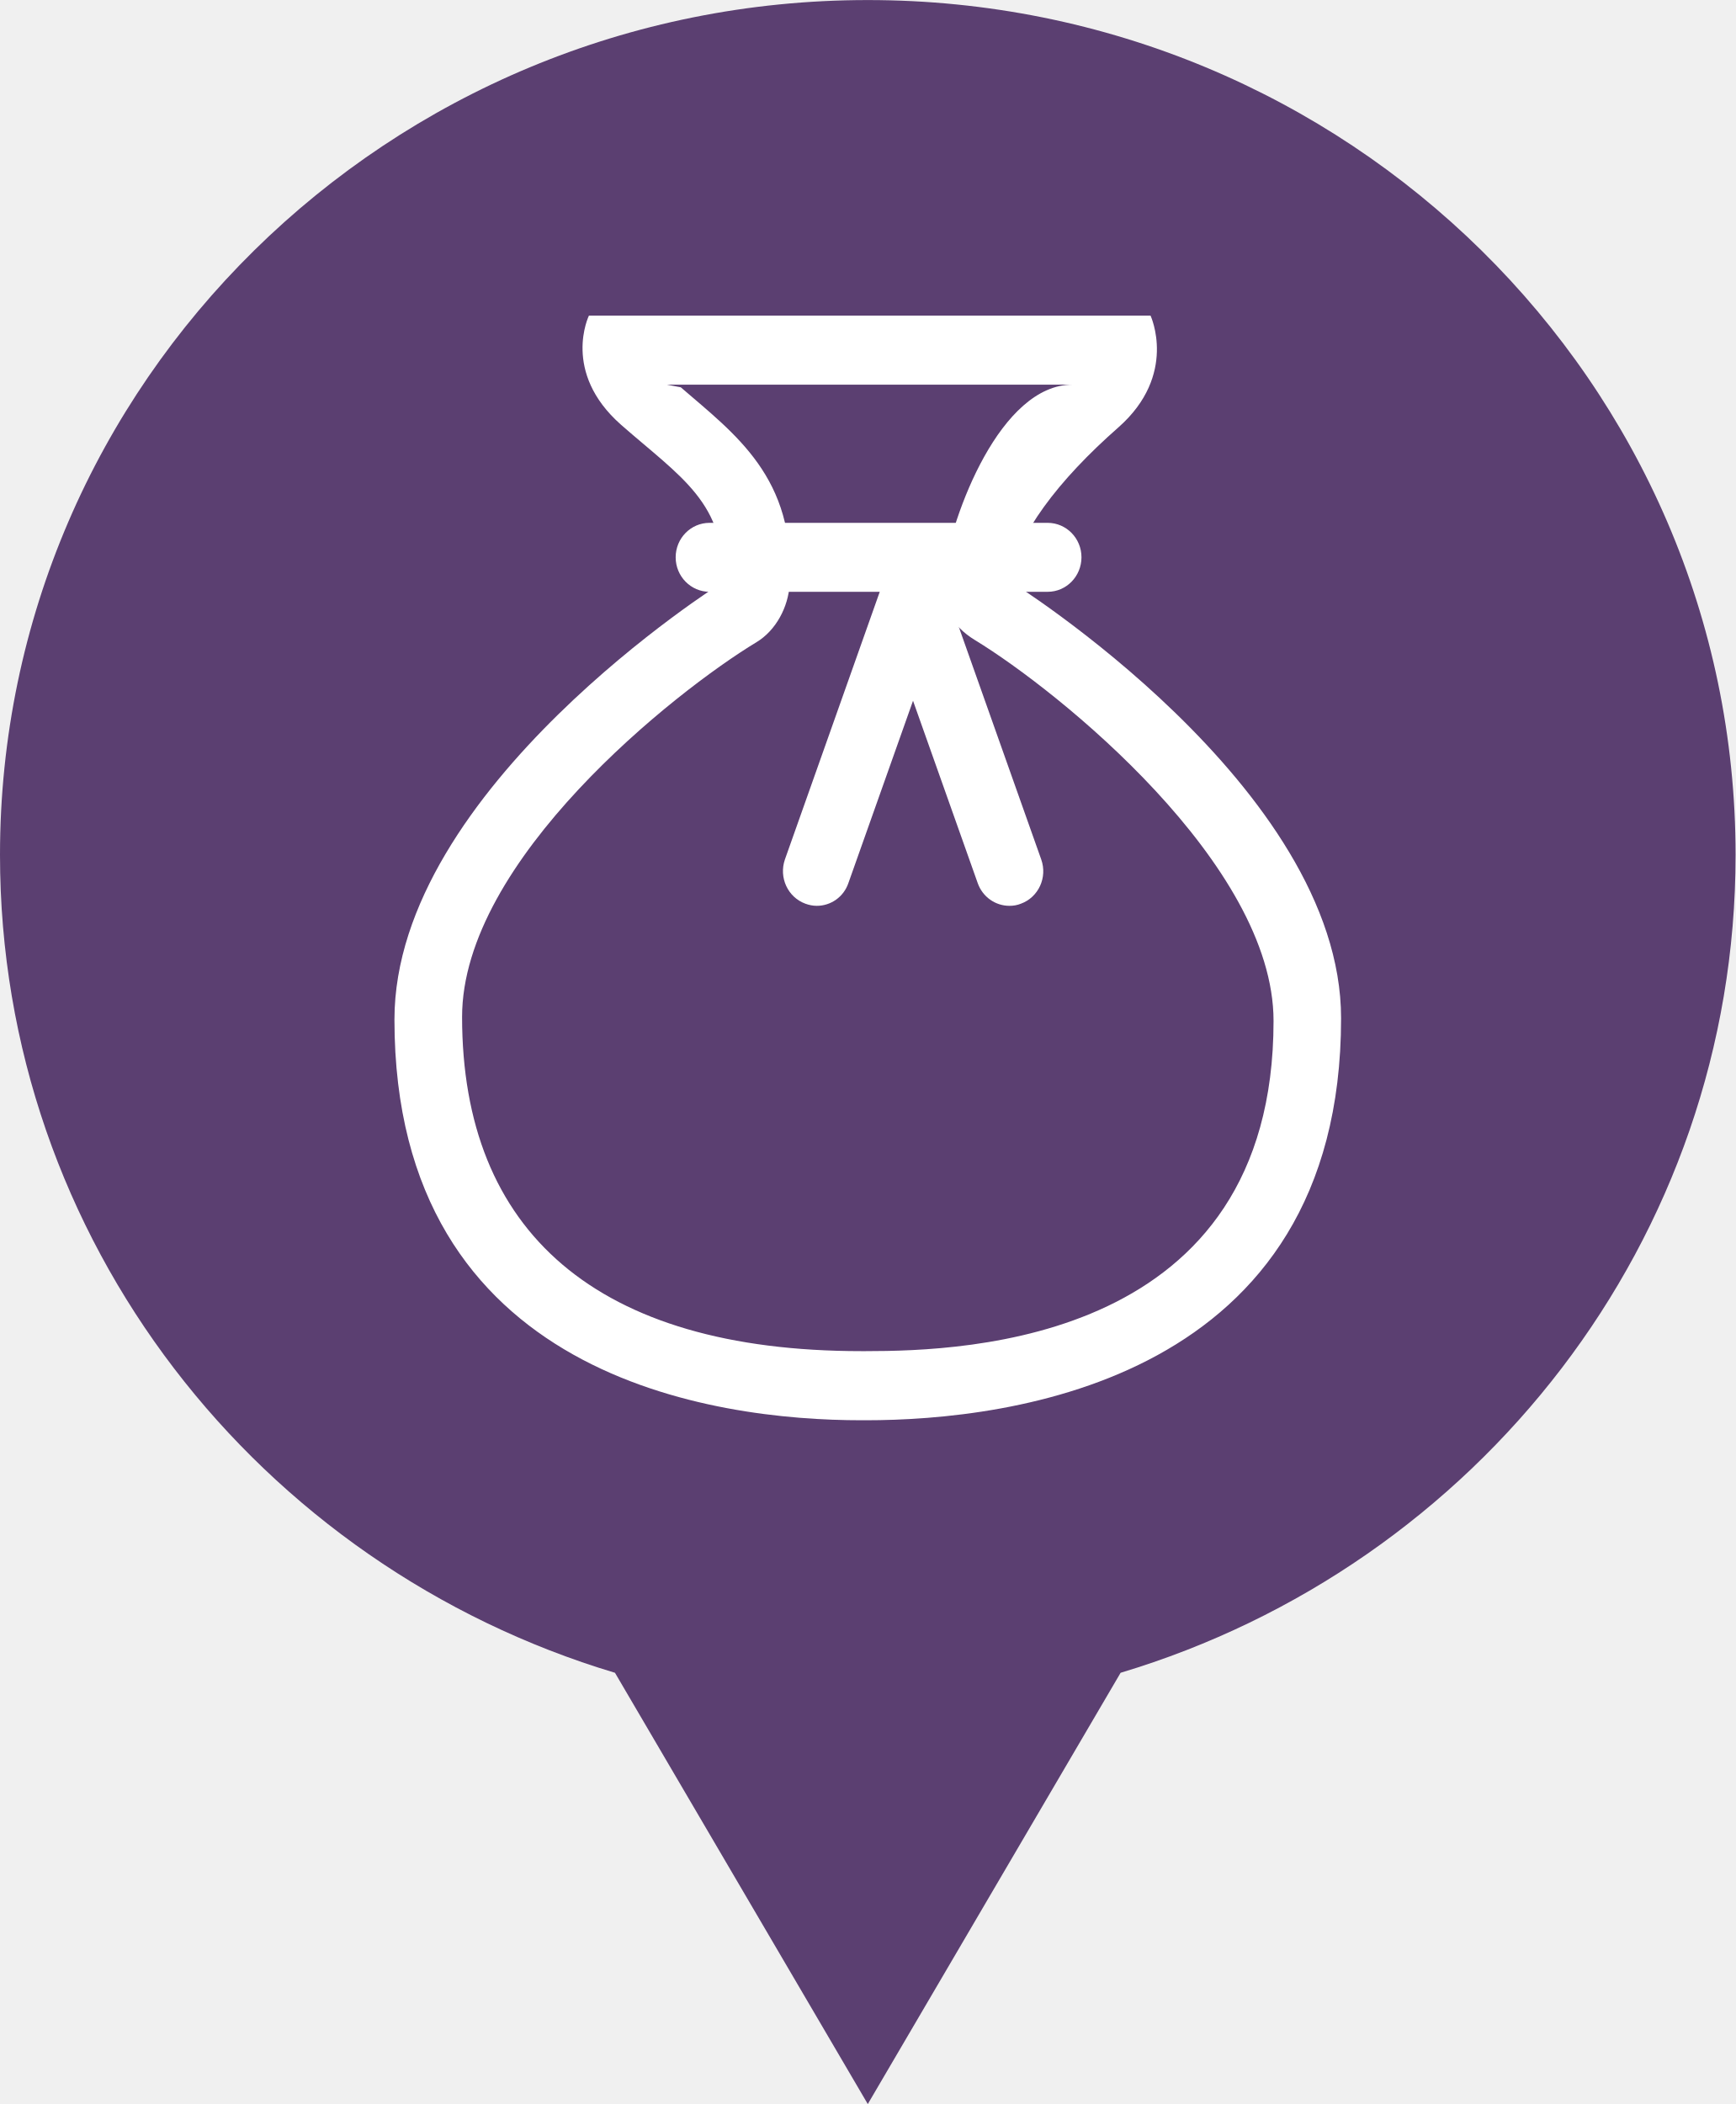
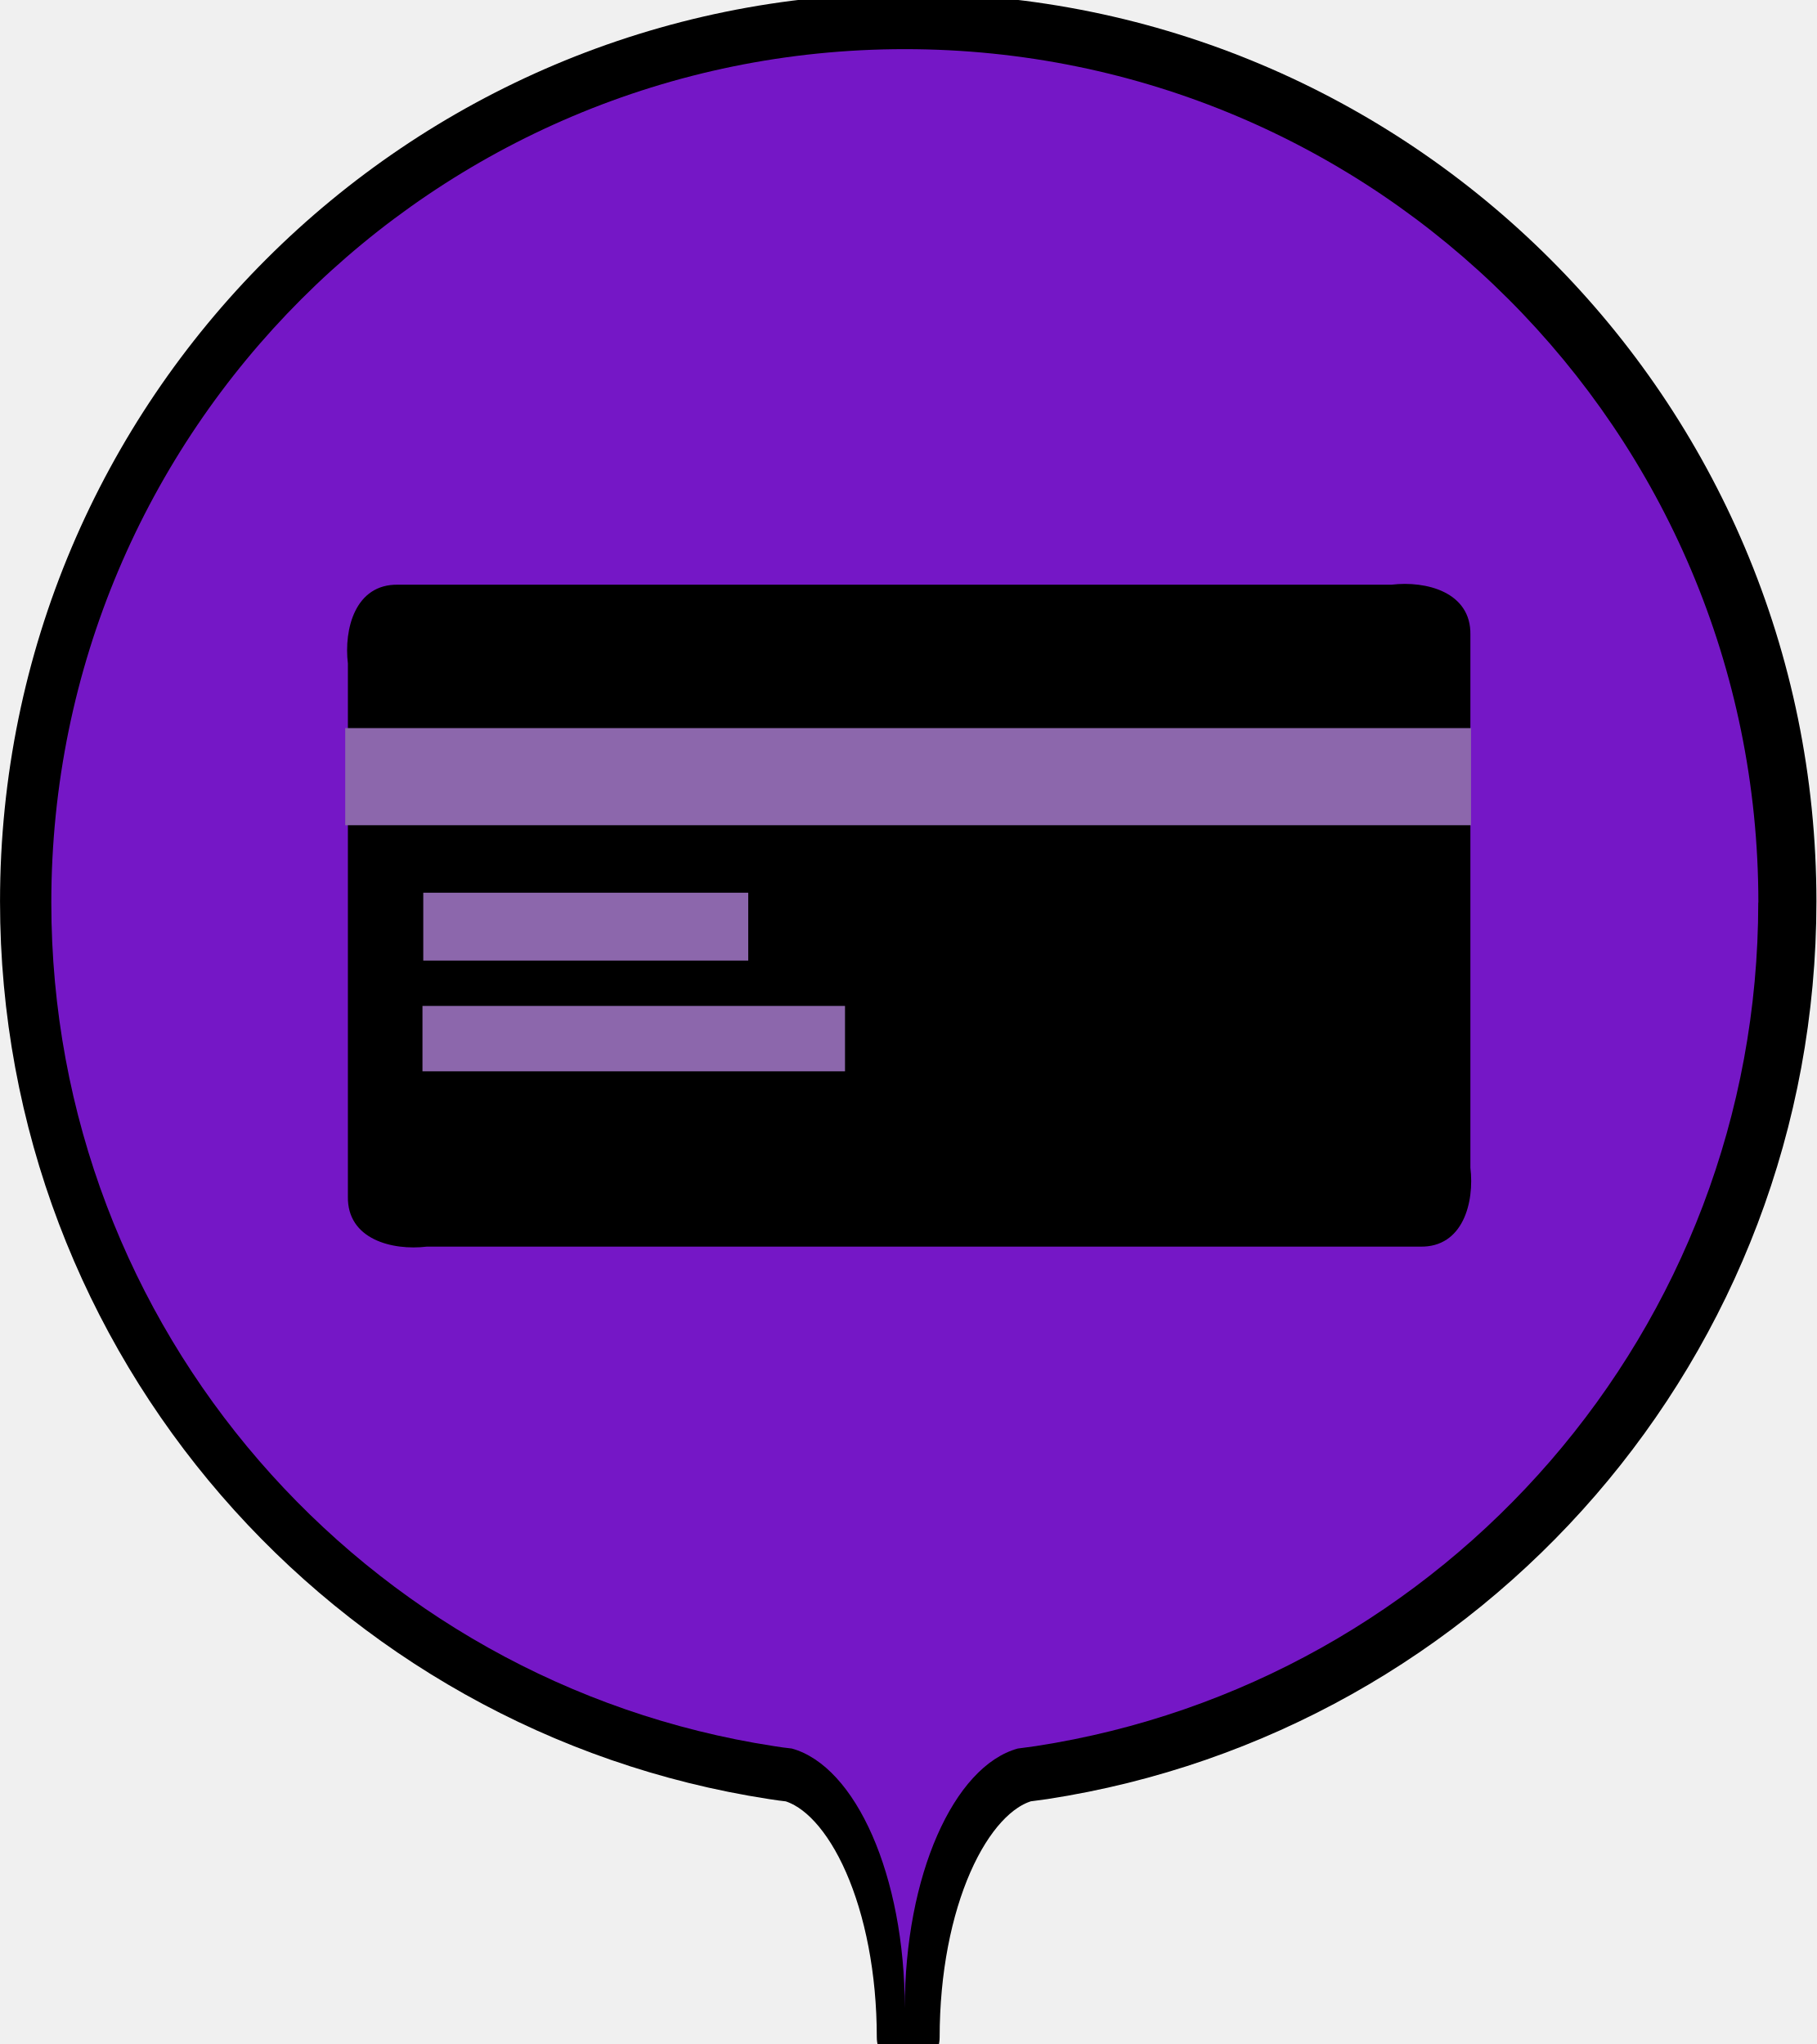
- <svg xmlns="http://www.w3.org/2000/svg" version="1.1" id="maquette_techonmap_oct_2014.fw-Sprite" x="0px" y="0px" width="33px" height="40px" viewBox="66.25 11.138 33 40" enable-background="new 66.25 11.138 33 40" xml:space="preserve">
-   <g>
-     <path fill="#5B3F71" d="M99.25,27.391c0-8.977-7.387-16.252-16.5-16.252s-16.5,7.276-16.5,16.252   c0,7.327,4.926,13.521,11.693,15.549l4.807,8.199l4.807-8.199C94.324,40.911,99.25,34.718,99.25,27.391z" />
-     <g>
-       <g>
-         <path fill="#FFFFFF" d="M86.645,18.45c-1.369,0-2.291,2.439-2.469,3.638c-0.078,0.527,0.165,0.948,0.615,1.221     c1.578,0.961,5.674,4.258,5.674,7.238c0,6.092-5.837,6.278-7.756,6.278h-0.08c-5.039,0-7.593-2.273-7.593-6.354     c0-2.979,4.042-6.184,5.599-7.125c0.367-0.222,0.604-0.666,0.629-1.101c0.123-2.028-1.041-2.854-2.07-3.744l-0.264-0.05h3.784     h3.456l0,0 M88.126,17.138h-5.412h-5.266c0,0-0.527,1.073,0.61,2.075c1.139,1,2.014,1.495,1.922,3.002c0,0-6.23,3.909-6.23,8.307     c0,6.824,6.102,7.617,8.878,7.617c0.029,0,0.058,0,0.085,0c2.732,0,9.036-0.75,9.036-7.643c0-4.396-6.304-8.314-6.304-8.314     c0.129-0.869,0.929-1.917,2.068-2.917C88.652,18.262,88.126,17.138,88.126,17.138L88.126,17.138z" />
-       </g>
-       <g>
-         <path fill="#FFFFFF" d="M86.17,22.389h-6.429c-0.355,0-0.644-0.293-0.644-0.656c0-0.362,0.288-0.655,0.644-0.655h6.429     c0.355,0,0.643,0.293,0.643,0.655C86.812,22.096,86.525,22.389,86.17,22.389z" />
-       </g>
-       <g>
-         <path fill="#FFFFFF" d="M81.781,28.359c-0.073,0-0.146-0.014-0.219-0.041c-0.334-0.123-0.506-0.498-0.388-0.84l1.83-5.164     c0.121-0.342,0.491-0.517,0.823-0.394c0.334,0.123,0.507,0.499,0.386,0.84l-1.831,5.164     C82.291,28.193,82.044,28.359,81.781,28.359z" />
-       </g>
-       <g>
-         <path fill="#FFFFFF" d="M85.443,28.359c-0.264,0-0.51-0.166-0.604-0.435l-1.832-5.164c-0.12-0.341,0.052-0.717,0.386-0.84     c0.338-0.122,0.703,0.054,0.824,0.394l1.831,5.164c0.121,0.342-0.052,0.717-0.385,0.84     C85.589,28.348,85.516,28.359,85.443,28.359z" />
-       </g>
-     </g>
+ <svg xmlns="http://www.w3.org/2000/svg" version="1.1" id="maquette_techonmap_oct_2014.fw-Sprite" x="0px" y="0px" width="32.743" height="36.852" viewBox="566.5 7.138 32.743 36.852" enable-background="new 566.5 7.138 33 40" xml:space="preserve">
+   <defs id="defs23" />
+   <path style="fill:none;stroke:#000000;stroke-width:1.133;stroke-linecap:round;stroke-linejoin:round;stroke-miterlimit:10" id="path5" d="m 598.677,23.39 c 0,-8.733 -7.078,-15.805 -15.805,-15.805 -8.727,0 -15.805,7.078 -15.805,15.805 0,7.905 5.803,14.456 13.38,15.624 l 0,0 0,0 c 0.113,0.017 0.221,0.034 0.334,0.045 1.184,0.329 2.091,2.357 2.091,4.811 0,-2.459 0.907,-4.483 2.091,-4.811 0.113,-0.017 0.227,-0.028 0.334,-0.045 l 0,0 0,0 c 7.582,-1.167 13.38,-7.718 13.38,-15.624 z" class="st0" />
+   <path style="fill:#7517c6;fill-opacity:1;stroke:none;stroke-width:1.133;stroke-linecap:round;stroke-linejoin:round;stroke-miterlimit:10;stroke-opacity:1" id="path5-9" d="m 598.197,23.41 c 0,-8.501 -6.89,-15.386 -15.386,-15.386 -8.495,0 -15.386,6.89 -15.386,15.386 0,7.696 5.649,14.073 13.024,15.209 l 0,0 0,0 c 0.11,0.017 0.215,0.033 0.325,0.044 1.153,0.32 2.036,2.295 2.036,4.684 0,-2.394 0.883,-4.364 2.036,-4.684 0.11,-0.016 0.221,-0.028 0.325,-0.044 l 0,0 0,0 c 7.381,-1.136 13.024,-7.513 13.024,-15.209 z" class="st0" />
+   <g transform="matrix(0.7515299,0,0,0.7515299,566.4561,10.00875)" id="g3437">
+     <path id="rect7393-6" d="m 9.166,15.802 c 0,3.201 0,6.402 0,9.603 8.412,0 16.824,0 25.235,0 0,-3.201 0,-6.402 0,-9.603 -8.412,0 -16.824,0 -25.235,0 z" style="opacity:1;fill:#000000;fill-opacity:1;fill-rule:nonzero;stroke:none;stroke-width:0.1;stroke-miterlimit:4;stroke-dasharray:none;stroke-opacity:1" />
+     <path id="path4183" d="m 9.606,10.207 c 7.943,0 15.887,0 23.83,0 0.825,-0.099 1.911,0.173 1.892,1.203 0,4.262 0,8.523 0,12.785 0.099,0.825 -0.173,1.911 -1.203,1.892 -7.943,0 -15.887,0 -23.83,0 -0.825,0.099 -1.911,-0.173 -1.892,-1.203 0,-4.262 0,-8.523 0,-12.785 -0.099,-0.825 0.173,-1.911 1.203,-1.892 z" style="color:#000000;solid-color:#000000" />
+     <path id="path7" d="m 9.606,11.178 c -0.124,-0.004 -0.235,0.107 -0.231,0.231 0,4.178 0,8.356 0,12.534 0.081,0.376 -0.201,1 0.231,1.171 7.86,0 15.72,0 23.58,0 0.376,-0.081 1,0.201 1.171,-0.231 0,-4.178 0,-8.356 0,-12.534 -0.081,-0.376 0.201,-1 -0.231,-1.171 -8.173,0 -16.346,0 -24.519,0 z" style="color:#000000;solid-color:#000000;solid-opacity:1" />
+     <path id="rect7393" d="m 9.222,11.056 c 0,0.893 0,1.787 0,2.68 8.412,0 16.824,0 25.235,0 0,-0.893 0,-1.787 0,-2.68 -8.412,0 -16.824,0 -25.235,0 z" style="opacity:1;fill:#000000;fill-opacity:1;fill-rule:nonzero;stroke:none;stroke-width:0.1;stroke-miterlimit:4;stroke-dasharray:none;stroke-opacity:1" />
+     <path id="rect13-9" d="m 10.192,20.312 c 3.378,0 6.757,0 10.135,0 0,0.523 0,1.046 0,1.57 -3.378,0 -6.757,0 -10.135,0 0,-0.523 0,-1.046 0,-1.57 z" style="color:#000000;fill:#8c67ac;fill-opacity:1" />
+     <path id="rect13-9-5" d="m 10.211,17.596 c 2.598,0 5.197,0 7.795,0 0,0.543 0,1.085 0,1.628 -2.598,0 -5.197,0 -7.795,0 0,-0.543 0,-1.085 0,-1.628 z" style="color:#000000;solid-color:#000000;solid-opacity:1;fill:#8c67ac;fill-opacity:1" />
+     <path id="rect13-9-5-4" d="m 8.339,13.647 c 9.001,0 18.003,0 27.004,0 0,0.777 0,1.554 0,2.33 -9.001,0 -18.003,0 -27.004,0 0,-0.777 0,-1.554 0,-2.33 z" style="color:#000000;solid-color:#000000;solid-opacity:1;fill:#8c67ac;fill-opacity:1" />
  </g>
</svg>
